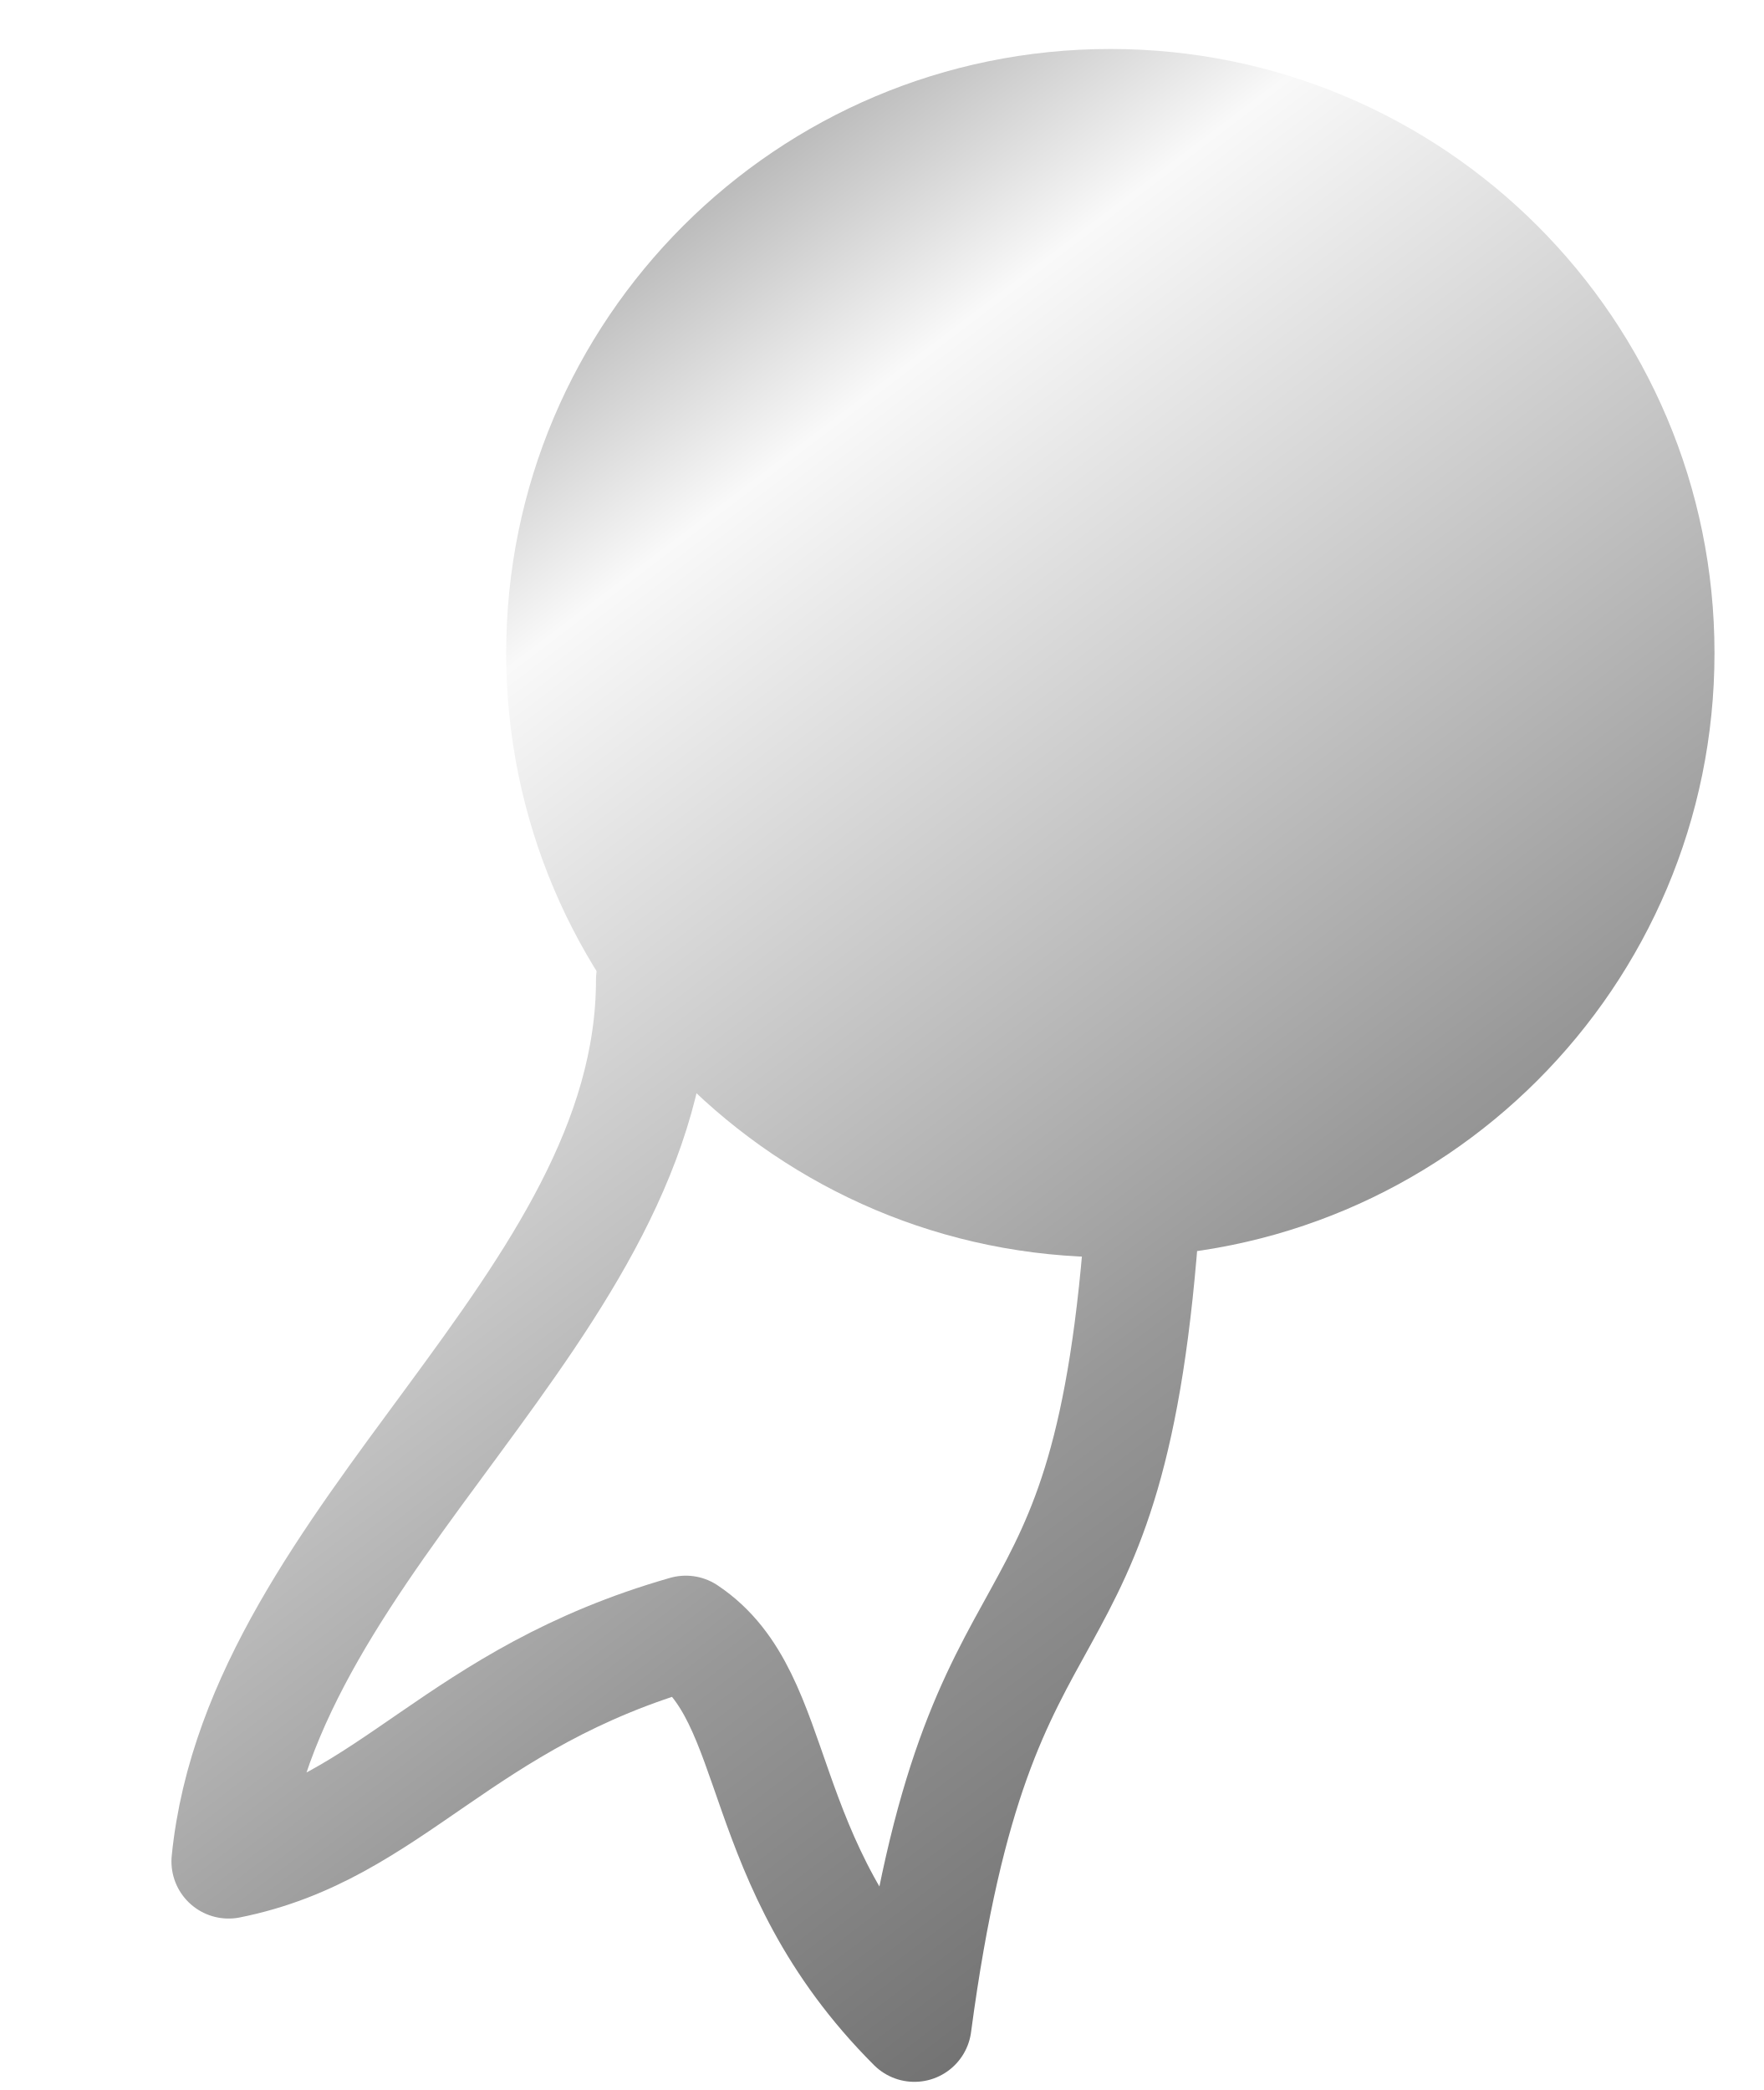
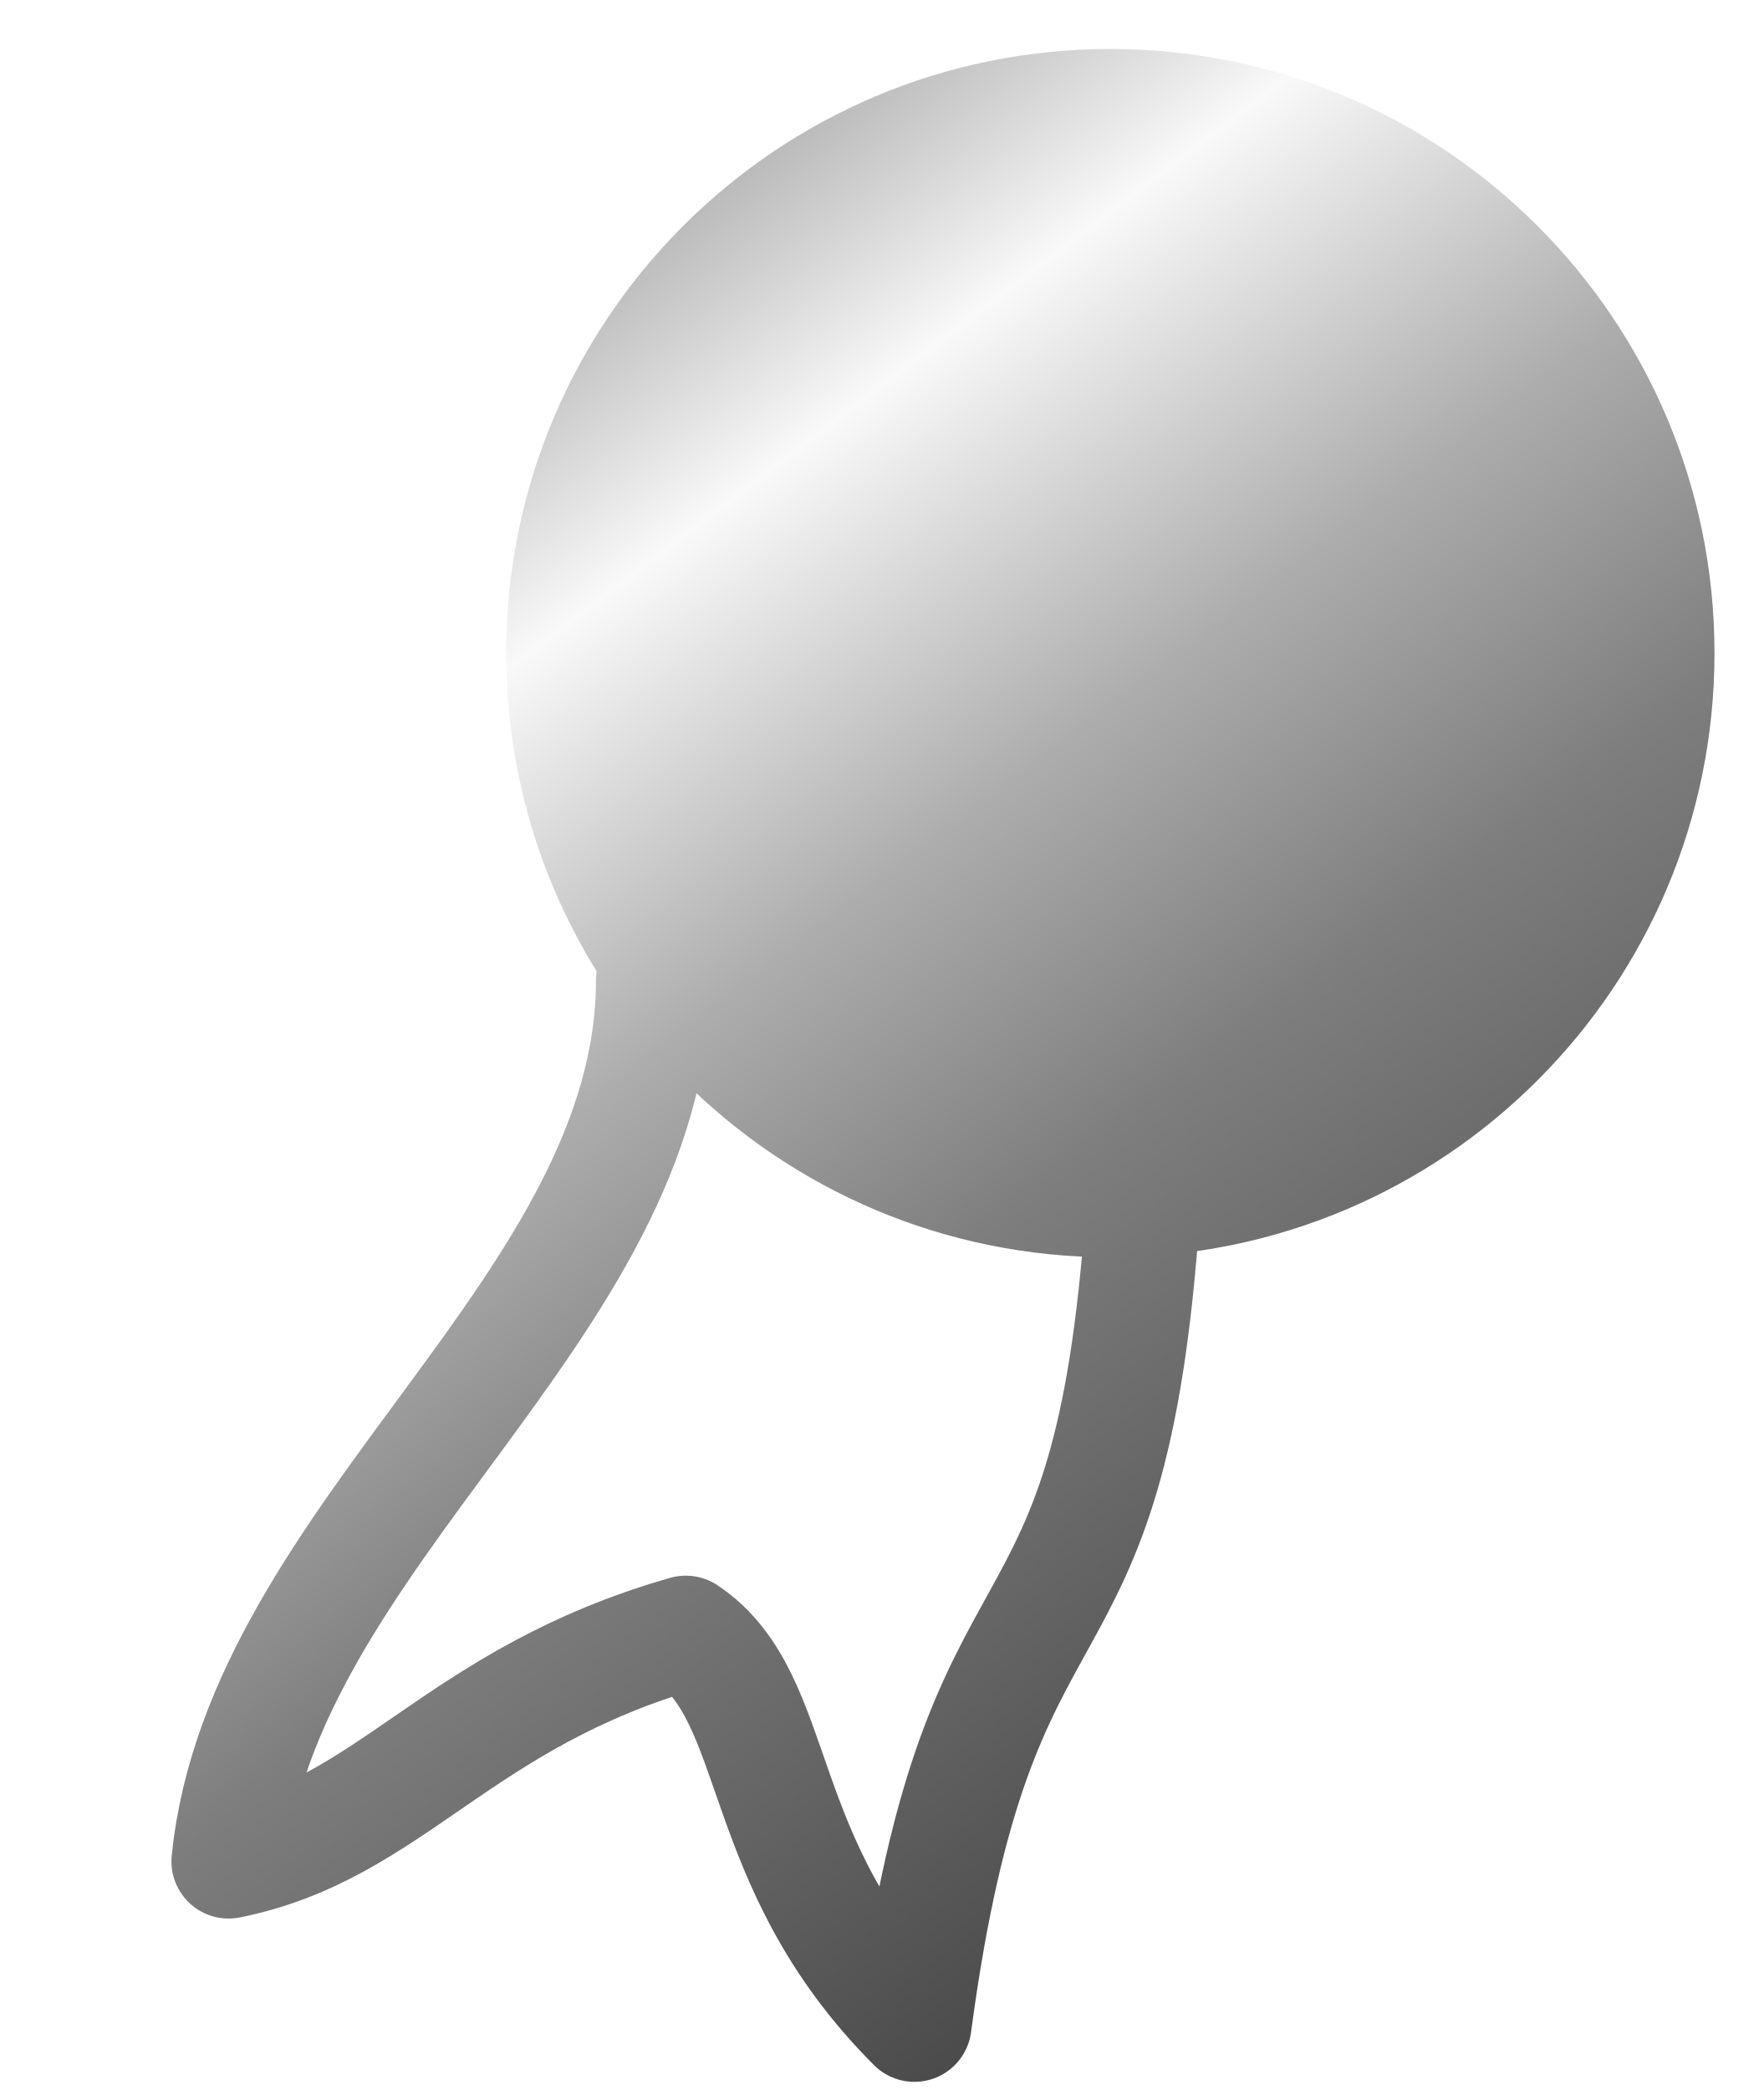
<svg xmlns="http://www.w3.org/2000/svg" xmlns:xlink="http://www.w3.org/1999/xlink" version="1.0" width="54px" height="64px">
  <defs>
    <linearGradient x1="0%" y1="0%" x2="90%" y2="100%" id="grad1">
      <stop offset="0%" style="stop-color:#666666;" />
      <stop offset="12%" style="stop-color:#777777;" />
      <stop offset="32%" style="stop-color:#F9F9F9;" />
-       <stop offset="67%" style="stop-color:#989898;" />
-       <stop offset="90%" style="stop-color:#686868;" />
+       <stop offset="47%" style="stop-color:#ADADAD;" />
+       <stop offset="60%" style="stop-color:#7E7E7E;" />
+       <stop offset="90%" style="stop-color:#404040;" />
    </linearGradient>
    <linearGradient x1="0%" y1="0%" x2="90%" y2="100%" id="grad2" xlink:href="#grad1" gradientUnits="userSpaceOnUse" />
  </defs>
  <g style="fill:url(#grad2);stroke:url(#grad2);">
    <path d="M20 30 C20 40 8 47 7 57 C12 56 14 52 21 50 C24 52 23 57 28 62 C30 47 34 52 35 37 Z" style="stroke-linejoin:round; stroke-width:3.5; fill:none;" />
    <circle cx="34" cy="20" r="18" />
  </g>
</svg>
